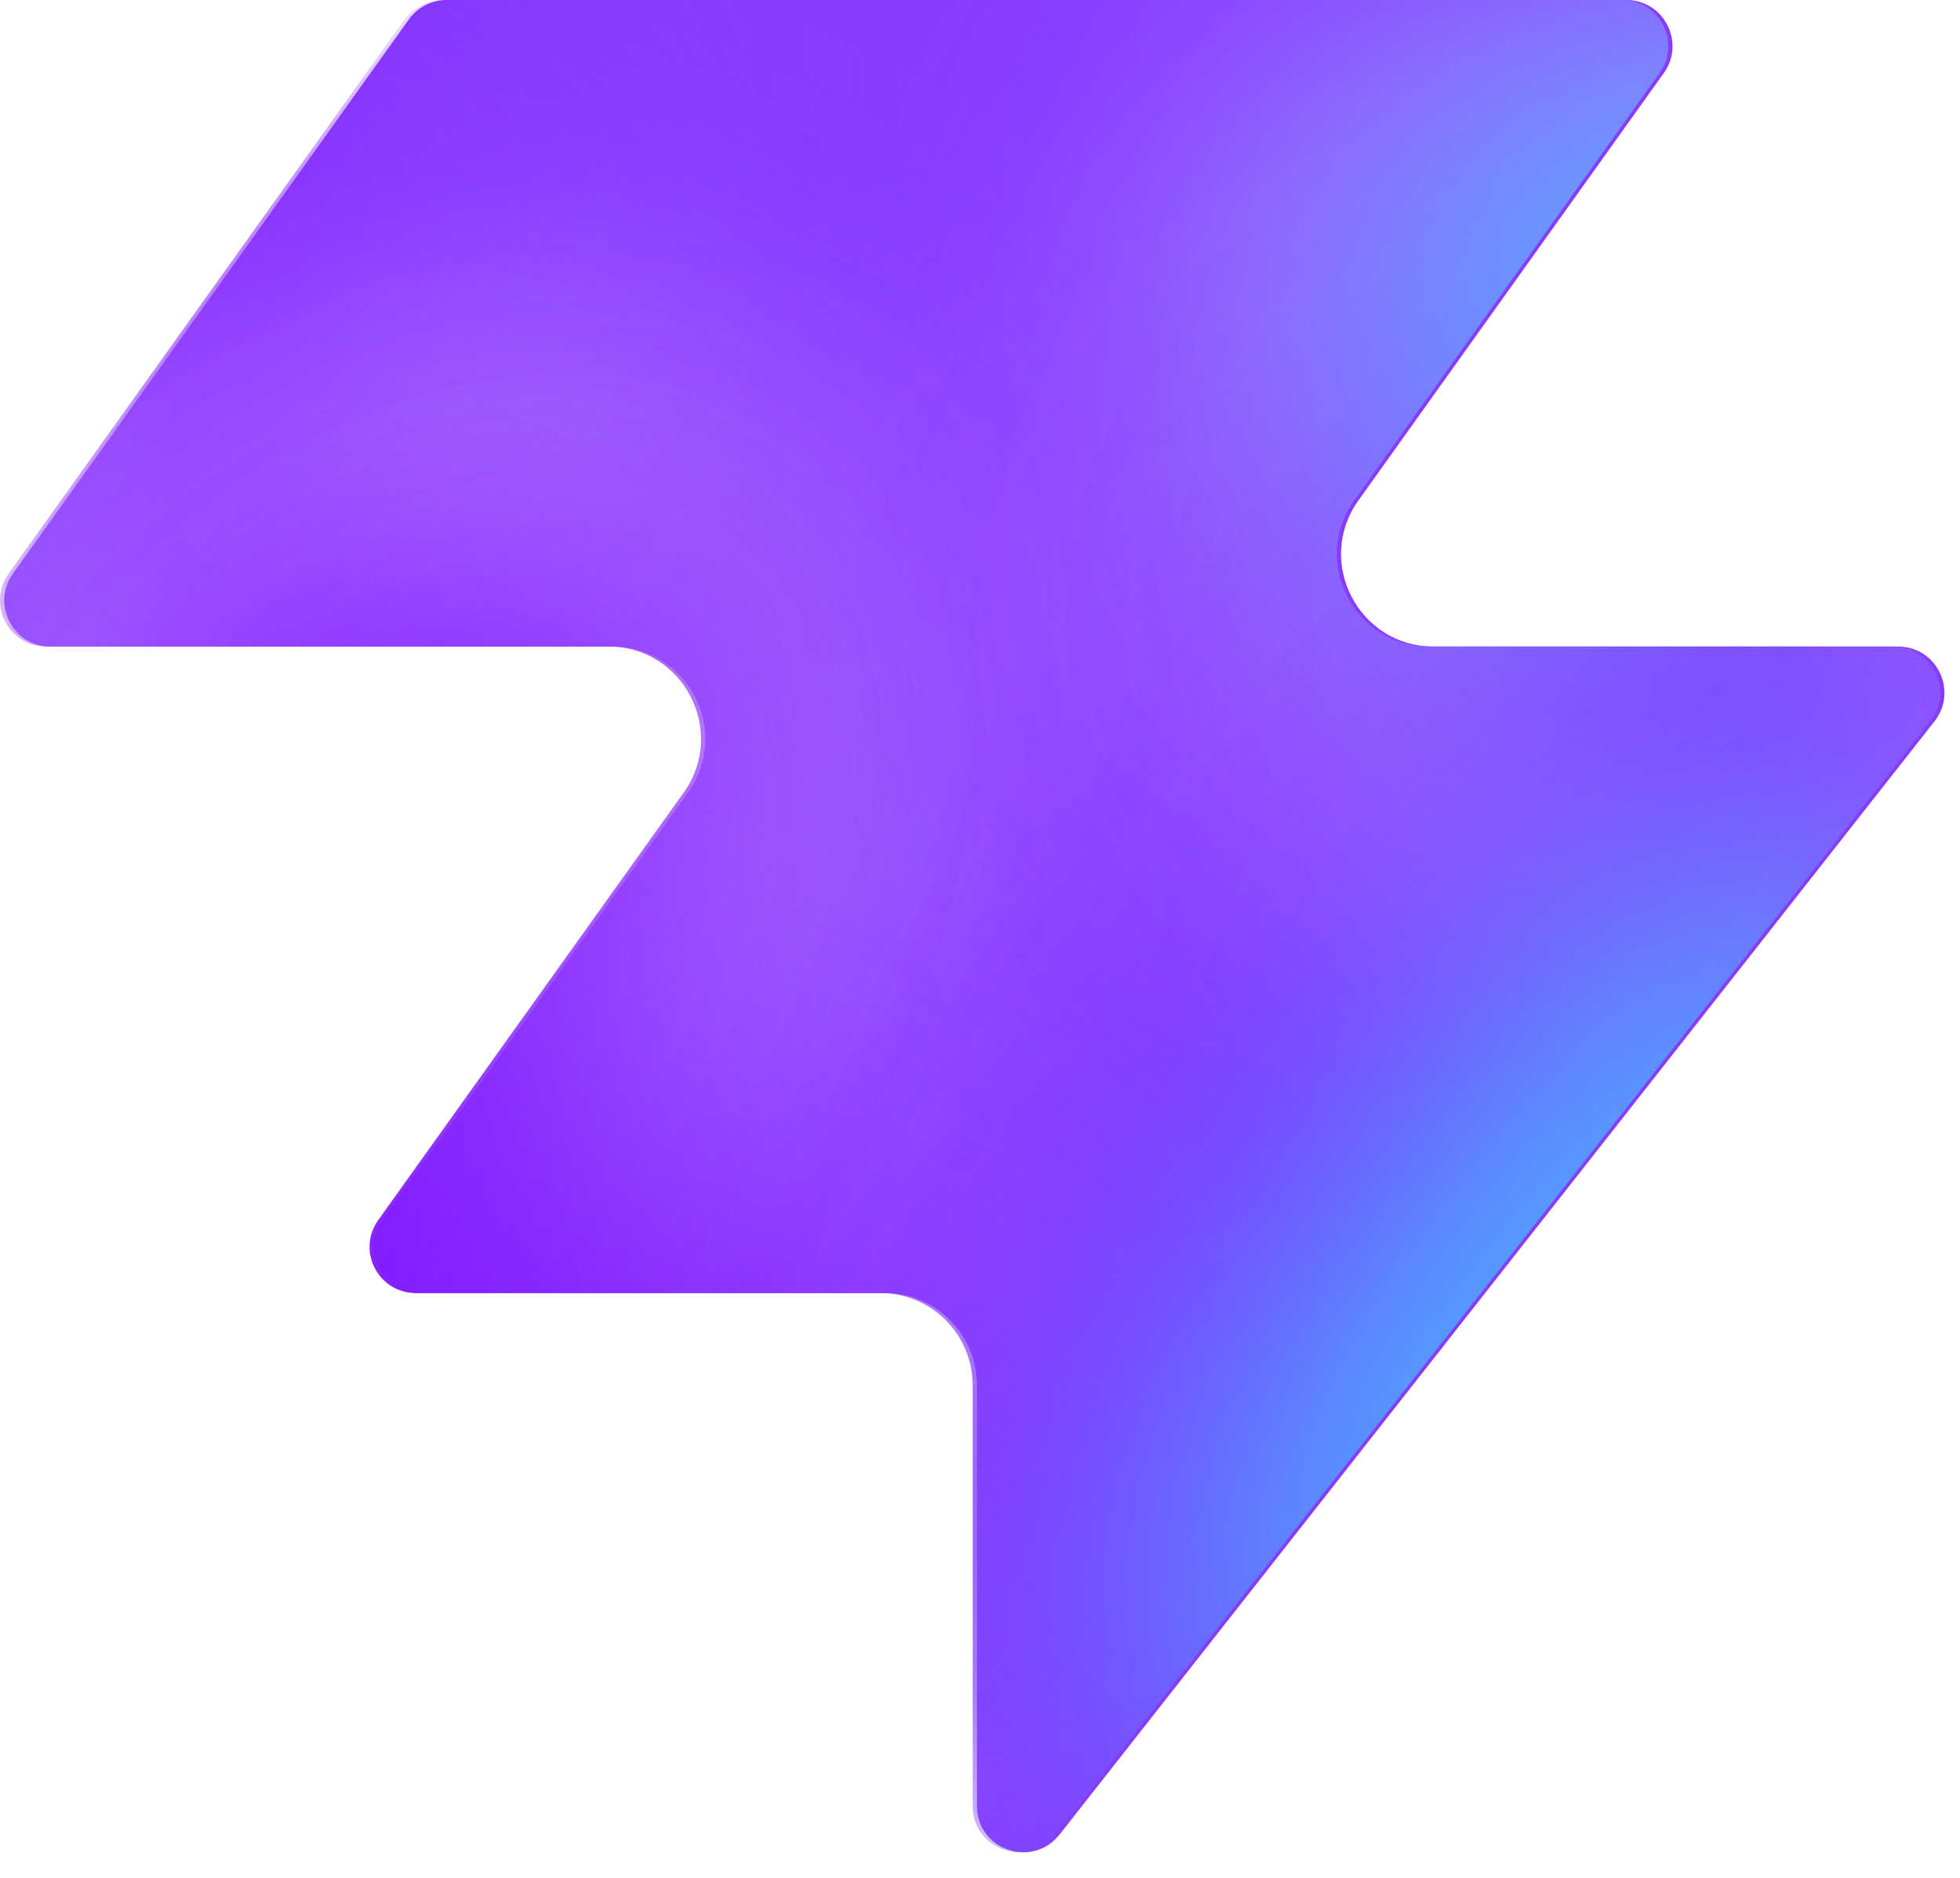
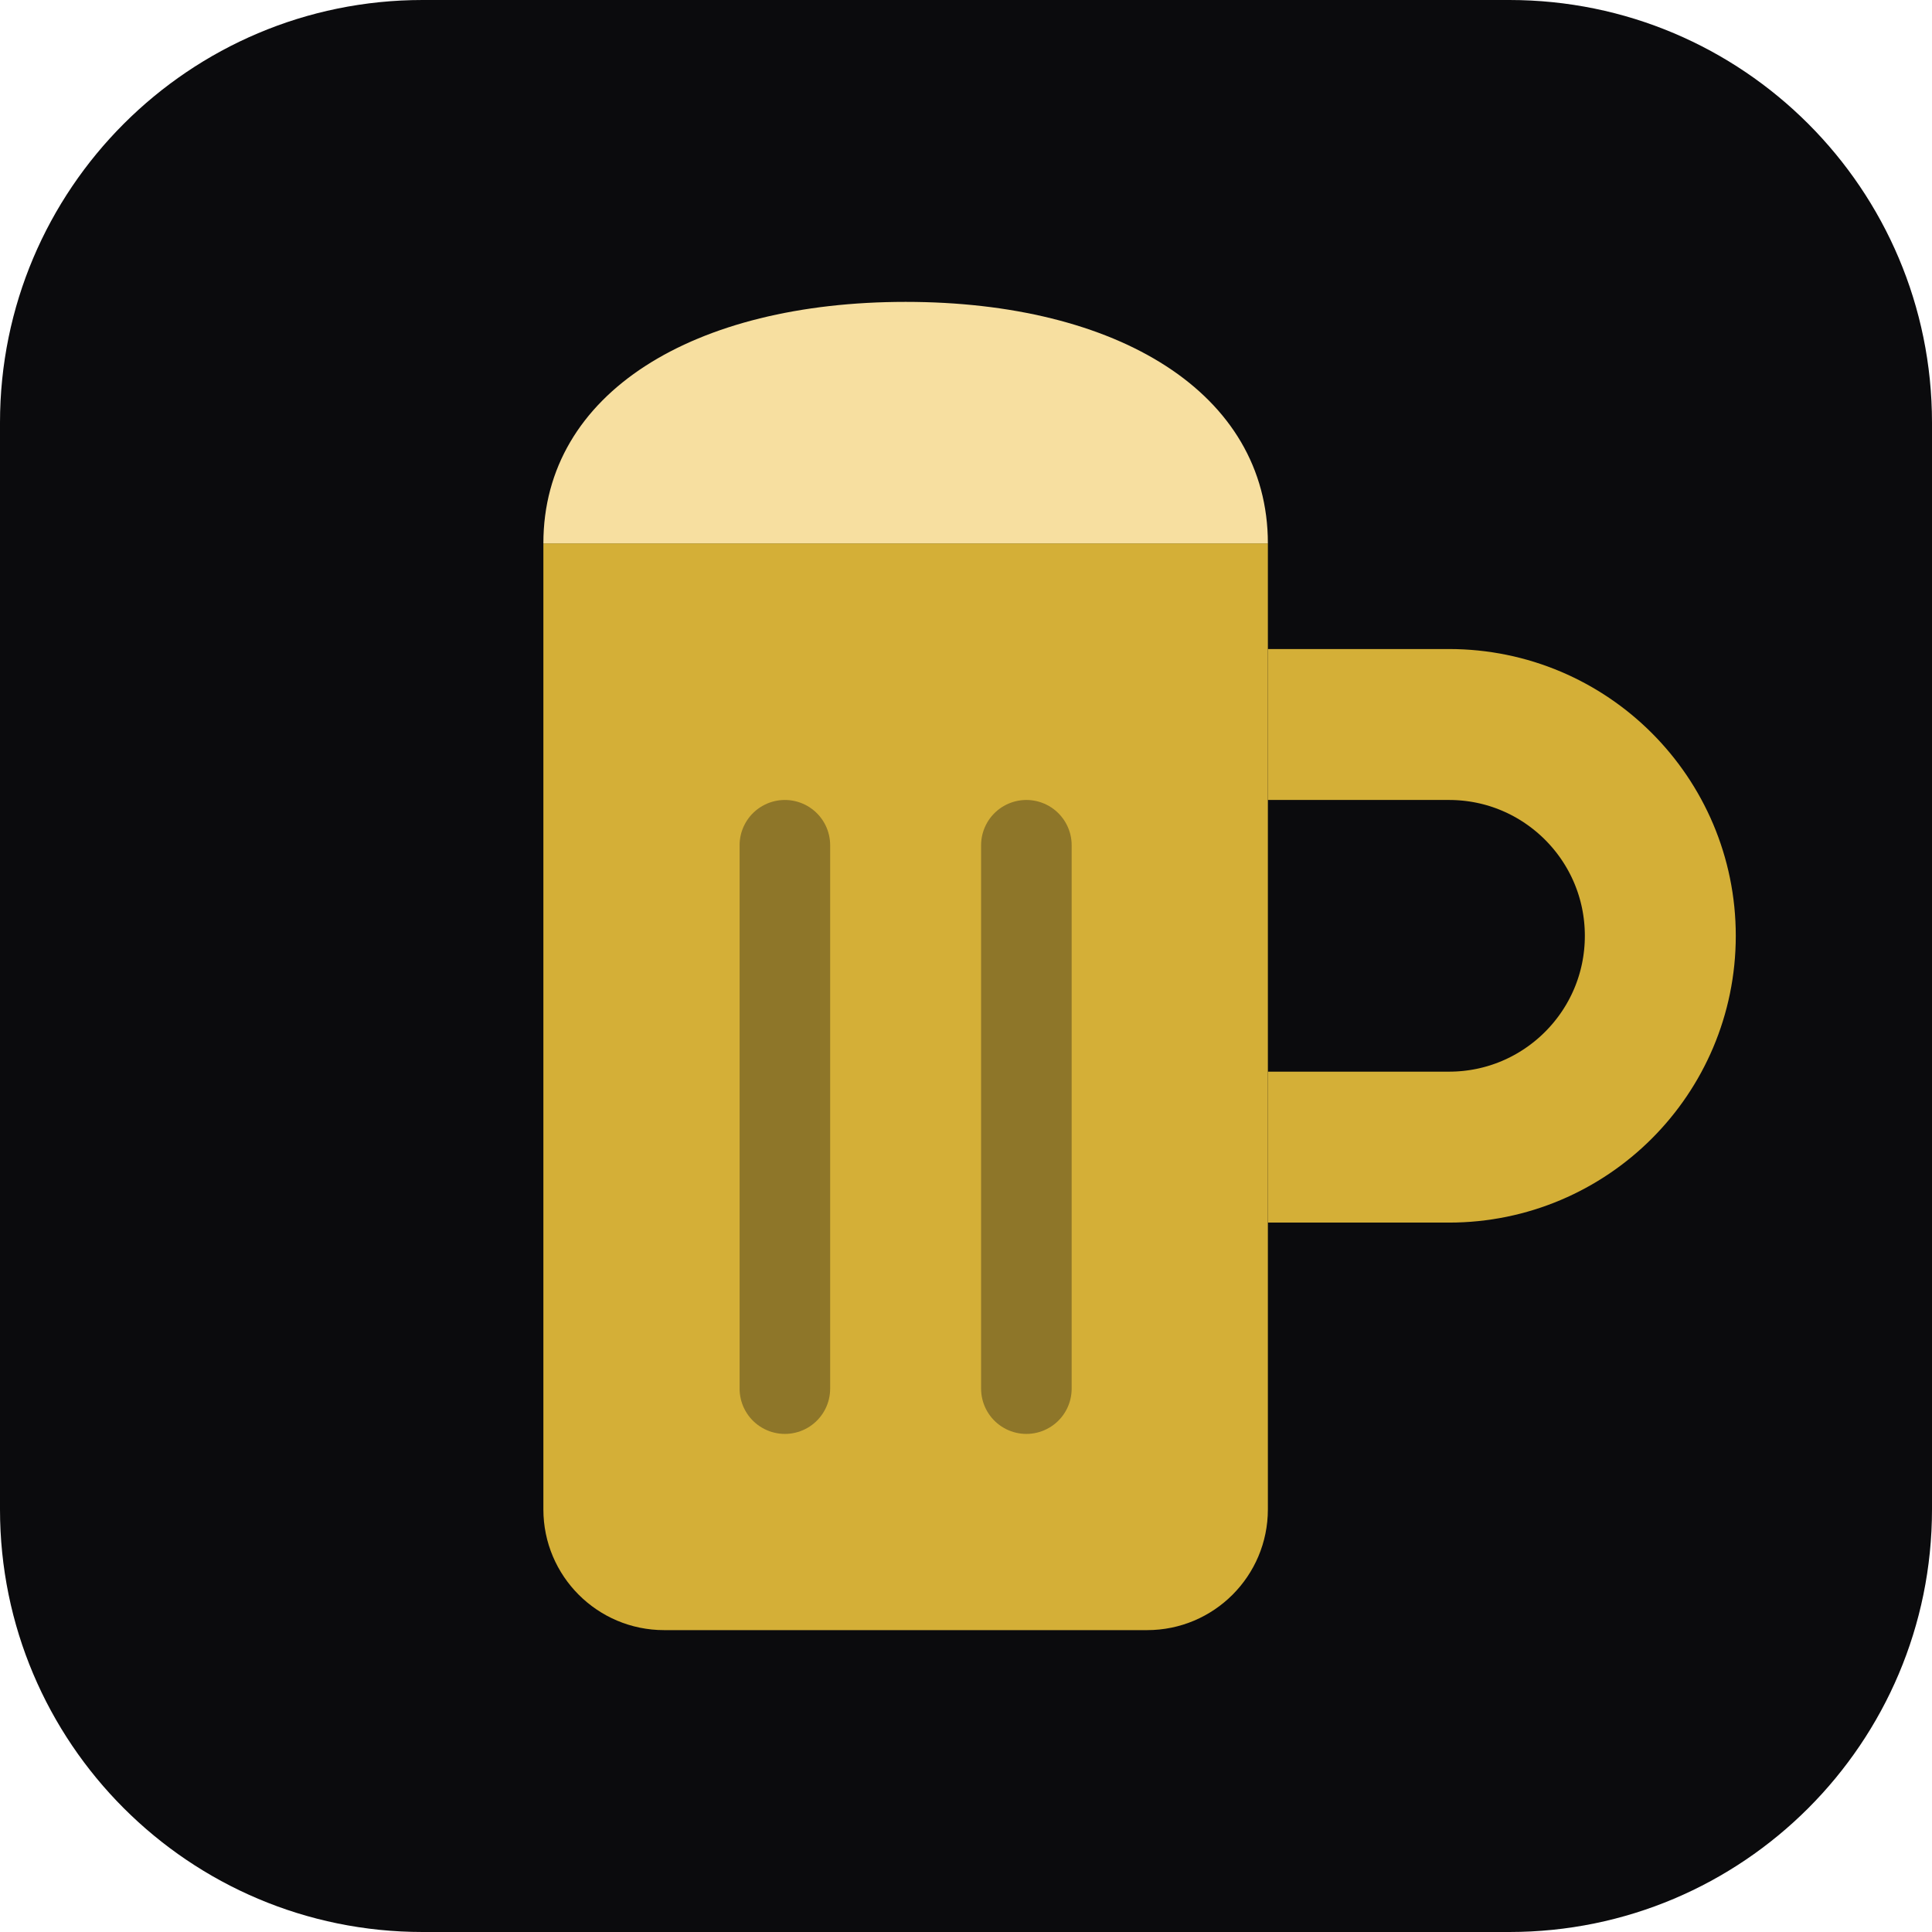
- <svg xmlns="http://www.w3.org/2000/svg" width="48" height="46" fill="none" viewBox="0 0 48 46">
-   <path fill="#863bff" d="M25.946 44.938c-.664.845-2.021.375-2.021-.698V33.937a2.26 2.26 0 0 0-2.262-2.262H10.287c-.92 0-1.456-1.04-.92-1.788l7.48-10.471c1.07-1.497 0-3.578-1.842-3.578H1.237c-.92 0-1.456-1.04-.92-1.788L10.013.474c.214-.297.556-.474.92-.474h28.894c.92 0 1.456 1.04.92 1.788l-7.48 10.471c-1.07 1.498 0 3.579 1.842 3.579h11.377c.943 0 1.473 1.088.89 1.83L25.947 44.94z" style="fill:#863bff;fill:color(display-p3 .525 .23 1);fill-opacity:1" />
-   <mask id="a" width="48" height="46" x="0" y="0" maskUnits="userSpaceOnUse" style="mask-type:alpha">
-     <path fill="#000" d="M25.842 44.938c-.664.844-2.021.375-2.021-.698V33.937a2.26 2.26 0 0 0-2.262-2.262H10.183c-.92 0-1.456-1.04-.92-1.788l7.48-10.471c1.07-1.498 0-3.579-1.842-3.579H1.133c-.92 0-1.456-1.04-.92-1.787L9.91.473c.214-.297.556-.474.92-.474h28.894c.92 0 1.456 1.04.92 1.788l-7.48 10.471c-1.07 1.498 0 3.578 1.842 3.578h11.377c.943 0 1.473 1.088.89 1.832L25.843 44.94z" style="fill:#000;fill-opacity:1" />
-   </mask>
-   <g mask="url(#a)">
-     <g filter="url(#b)">
-       <ellipse cx="5.508" cy="14.704" fill="#ede6ff" rx="5.508" ry="14.704" style="fill:#ede6ff;fill:color(display-p3 .927 .903 1);fill-opacity:1" transform="matrix(.00324 1 1 -.00324 -4.47 31.516)" />
-     </g>
-     <g filter="url(#c)">
-       <ellipse cx="10.399" cy="29.851" fill="#ede6ff" rx="10.399" ry="29.851" style="fill:#ede6ff;fill:color(display-p3 .927 .903 1);fill-opacity:1" transform="matrix(.00324 1 1 -.00324 -39.328 7.883)" />
-     </g>
-     <g filter="url(#d)">
-       <ellipse cx="5.508" cy="30.487" fill="#7e14ff" rx="5.508" ry="30.487" style="fill:#7e14ff;fill:color(display-p3 .492 .077 1);fill-opacity:1" transform="rotate(89.814 -25.913 -14.639)scale(1 -1)" />
-     </g>
-     <g filter="url(#e)">
-       <ellipse cx="5.508" cy="30.599" fill="#7e14ff" rx="5.508" ry="30.599" style="fill:#7e14ff;fill:color(display-p3 .492 .077 1);fill-opacity:1" transform="rotate(89.814 -32.644 -3.334)scale(1 -1)" />
-     </g>
-     <g filter="url(#f)">
-       <ellipse cx="5.508" cy="30.599" fill="#7e14ff" rx="5.508" ry="30.599" style="fill:#7e14ff;fill:color(display-p3 .492 .077 1);fill-opacity:1" transform="matrix(.00324 1 1 -.00324 -34.34 30.47)" />
-     </g>
-     <g filter="url(#g)">
-       <ellipse cx="14.072" cy="22.078" fill="#ede6ff" rx="14.072" ry="22.078" style="fill:#ede6ff;fill:color(display-p3 .927 .903 1);fill-opacity:1" transform="rotate(93.35 24.506 48.493)scale(-1 1)" />
-     </g>
-     <g filter="url(#h)">
-       <ellipse cx="3.47" cy="21.501" fill="#7e14ff" rx="3.47" ry="21.501" style="fill:#7e14ff;fill:color(display-p3 .492 .077 1);fill-opacity:1" transform="rotate(89.009 28.708 47.59)scale(-1 1)" />
-     </g>
-     <g filter="url(#i)">
-       <ellipse cx="3.47" cy="21.501" fill="#7e14ff" rx="3.47" ry="21.501" style="fill:#7e14ff;fill:color(display-p3 .492 .077 1);fill-opacity:1" transform="rotate(89.009 28.708 47.59)scale(-1 1)" />
-     </g>
-     <g filter="url(#j)">
-       <ellipse cx=".387" cy="8.972" fill="#7e14ff" rx="4.407" ry="29.108" style="fill:#7e14ff;fill:color(display-p3 .492 .077 1);fill-opacity:1" transform="rotate(39.51 .387 8.972)" />
-     </g>
-     <g filter="url(#k)">
-       <ellipse cx="47.523" cy="-6.092" fill="#7e14ff" rx="4.407" ry="29.108" style="fill:#7e14ff;fill:color(display-p3 .492 .077 1);fill-opacity:1" transform="rotate(37.892 47.523 -6.092)" />
-     </g>
-     <g filter="url(#l)">
-       <ellipse cx="41.412" cy="6.333" fill="#47bfff" rx="5.971" ry="9.665" style="fill:#47bfff;fill:color(display-p3 .28 .748 1);fill-opacity:1" transform="rotate(37.892 41.412 6.333)" />
-     </g>
-     <g filter="url(#m)">
-       <ellipse cx="-1.879" cy="38.332" fill="#7e14ff" rx="4.407" ry="29.108" style="fill:#7e14ff;fill:color(display-p3 .492 .077 1);fill-opacity:1" transform="rotate(37.892 -1.88 38.332)" />
-     </g>
-     <g filter="url(#n)">
-       <ellipse cx="-1.879" cy="38.332" fill="#7e14ff" rx="4.407" ry="29.108" style="fill:#7e14ff;fill:color(display-p3 .492 .077 1);fill-opacity:1" transform="rotate(37.892 -1.88 38.332)" />
-     </g>
-     <g filter="url(#o)">
-       <ellipse cx="35.651" cy="29.907" fill="#7e14ff" rx="4.407" ry="29.108" style="fill:#7e14ff;fill:color(display-p3 .492 .077 1);fill-opacity:1" transform="rotate(37.892 35.651 29.907)" />
-     </g>
-     <g filter="url(#p)">
-       <ellipse cx="38.418" cy="32.4" fill="#47bfff" rx="5.971" ry="15.297" style="fill:#47bfff;fill:color(display-p3 .28 .748 1);fill-opacity:1" transform="rotate(37.892 38.418 32.4)" />
-     </g>
-   </g>
-   <defs>
-     <filter id="b" width="60.045" height="41.654" x="-19.77" y="16.149" color-interpolation-filters="sRGB" filterUnits="userSpaceOnUse">
-       <feFlood flood-opacity="0" result="BackgroundImageFix" />
-       <feBlend in="SourceGraphic" in2="BackgroundImageFix" result="shape" />
-       <feGaussianBlur result="effect1_foregroundBlur_2002_17158" stdDeviation="7.659" />
-     </filter>
-     <filter id="c" width="90.34" height="51.437" x="-54.613" y="-7.533" color-interpolation-filters="sRGB" filterUnits="userSpaceOnUse">
-       <feFlood flood-opacity="0" result="BackgroundImageFix" />
-       <feBlend in="SourceGraphic" in2="BackgroundImageFix" result="shape" />
-       <feGaussianBlur result="effect1_foregroundBlur_2002_17158" stdDeviation="7.659" />
-     </filter>
-     <filter id="d" width="79.355" height="29.4" x="-49.64" y="2.03" color-interpolation-filters="sRGB" filterUnits="userSpaceOnUse">
-       <feFlood flood-opacity="0" result="BackgroundImageFix" />
-       <feBlend in="SourceGraphic" in2="BackgroundImageFix" result="shape" />
-       <feGaussianBlur result="effect1_foregroundBlur_2002_17158" stdDeviation="4.596" />
-     </filter>
-     <filter id="e" width="79.579" height="29.4" x="-45.045" y="20.029" color-interpolation-filters="sRGB" filterUnits="userSpaceOnUse">
-       <feFlood flood-opacity="0" result="BackgroundImageFix" />
-       <feBlend in="SourceGraphic" in2="BackgroundImageFix" result="shape" />
-       <feGaussianBlur result="effect1_foregroundBlur_2002_17158" stdDeviation="4.596" />
-     </filter>
-     <filter id="f" width="79.579" height="29.4" x="-43.513" y="21.178" color-interpolation-filters="sRGB" filterUnits="userSpaceOnUse">
-       <feFlood flood-opacity="0" result="BackgroundImageFix" />
-       <feBlend in="SourceGraphic" in2="BackgroundImageFix" result="shape" />
-       <feGaussianBlur result="effect1_foregroundBlur_2002_17158" stdDeviation="4.596" />
-     </filter>
-     <filter id="g" width="74.749" height="58.852" x="15.756" y="-17.901" color-interpolation-filters="sRGB" filterUnits="userSpaceOnUse">
-       <feFlood flood-opacity="0" result="BackgroundImageFix" />
-       <feBlend in="SourceGraphic" in2="BackgroundImageFix" result="shape" />
-       <feGaussianBlur result="effect1_foregroundBlur_2002_17158" stdDeviation="7.659" />
-     </filter>
-     <filter id="h" width="61.377" height="25.362" x="23.548" y="2.284" color-interpolation-filters="sRGB" filterUnits="userSpaceOnUse">
-       <feFlood flood-opacity="0" result="BackgroundImageFix" />
-       <feBlend in="SourceGraphic" in2="BackgroundImageFix" result="shape" />
-       <feGaussianBlur result="effect1_foregroundBlur_2002_17158" stdDeviation="4.596" />
-     </filter>
-     <filter id="i" width="61.377" height="25.362" x="23.548" y="2.284" color-interpolation-filters="sRGB" filterUnits="userSpaceOnUse">
-       <feFlood flood-opacity="0" result="BackgroundImageFix" />
-       <feBlend in="SourceGraphic" in2="BackgroundImageFix" result="shape" />
-       <feGaussianBlur result="effect1_foregroundBlur_2002_17158" stdDeviation="4.596" />
-     </filter>
-     <filter id="j" width="56.045" height="63.649" x="-27.636" y="-22.853" color-interpolation-filters="sRGB" filterUnits="userSpaceOnUse">
-       <feFlood flood-opacity="0" result="BackgroundImageFix" />
-       <feBlend in="SourceGraphic" in2="BackgroundImageFix" result="shape" />
-       <feGaussianBlur result="effect1_foregroundBlur_2002_17158" stdDeviation="4.596" />
-     </filter>
-     <filter id="k" width="54.814" height="64.646" x="20.116" y="-38.415" color-interpolation-filters="sRGB" filterUnits="userSpaceOnUse">
-       <feFlood flood-opacity="0" result="BackgroundImageFix" />
-       <feBlend in="SourceGraphic" in2="BackgroundImageFix" result="shape" />
-       <feGaussianBlur result="effect1_foregroundBlur_2002_17158" stdDeviation="4.596" />
-     </filter>
-     <filter id="l" width="33.541" height="35.313" x="24.641" y="-11.323" color-interpolation-filters="sRGB" filterUnits="userSpaceOnUse">
-       <feFlood flood-opacity="0" result="BackgroundImageFix" />
-       <feBlend in="SourceGraphic" in2="BackgroundImageFix" result="shape" />
-       <feGaussianBlur result="effect1_foregroundBlur_2002_17158" stdDeviation="4.596" />
-     </filter>
-     <filter id="m" width="54.814" height="64.646" x="-29.286" y="6.009" color-interpolation-filters="sRGB" filterUnits="userSpaceOnUse">
-       <feFlood flood-opacity="0" result="BackgroundImageFix" />
-       <feBlend in="SourceGraphic" in2="BackgroundImageFix" result="shape" />
-       <feGaussianBlur result="effect1_foregroundBlur_2002_17158" stdDeviation="4.596" />
-     </filter>
-     <filter id="n" width="54.814" height="64.646" x="-29.286" y="6.009" color-interpolation-filters="sRGB" filterUnits="userSpaceOnUse">
-       <feFlood flood-opacity="0" result="BackgroundImageFix" />
-       <feBlend in="SourceGraphic" in2="BackgroundImageFix" result="shape" />
-       <feGaussianBlur result="effect1_foregroundBlur_2002_17158" stdDeviation="4.596" />
-     </filter>
-     <filter id="o" width="54.814" height="64.646" x="8.244" y="-2.416" color-interpolation-filters="sRGB" filterUnits="userSpaceOnUse">
-       <feFlood flood-opacity="0" result="BackgroundImageFix" />
-       <feBlend in="SourceGraphic" in2="BackgroundImageFix" result="shape" />
-       <feGaussianBlur result="effect1_foregroundBlur_2002_17158" stdDeviation="4.596" />
-     </filter>
-     <filter id="p" width="39.409" height="43.623" x="18.713" y="10.588" color-interpolation-filters="sRGB" filterUnits="userSpaceOnUse">
-       <feFlood flood-opacity="0" result="BackgroundImageFix" />
-       <feBlend in="SourceGraphic" in2="BackgroundImageFix" result="shape" />
-       <feGaussianBlur result="effect1_foregroundBlur_2002_17158" stdDeviation="4.596" />
-     </filter>
-   </defs>
+ <svg xmlns="http://www.w3.org/2000/svg" viewBox="0 0 64 64">
+   <rect width="64" height="64" rx="14" fill="#0b0b0d" />
+   <path d="M18 18h24v32a4 4 0 0 1-4 4H22a4 4 0 0 1-4-4V18Z" fill="#d4af37" />
+   <path d="M42 24h6a7 7 0 0 1 0 14h-6" fill="none" stroke="#d4af37" stroke-width="5" />
+   <path d="M18 18c0-5 5-8 12-8s12 3 12 8" fill="#f7dfa0" />
+   <path d="M26 28v18M34 28v18" stroke="#0b0b0d" stroke-width="3" stroke-linecap="round" opacity=".35" />
</svg>
